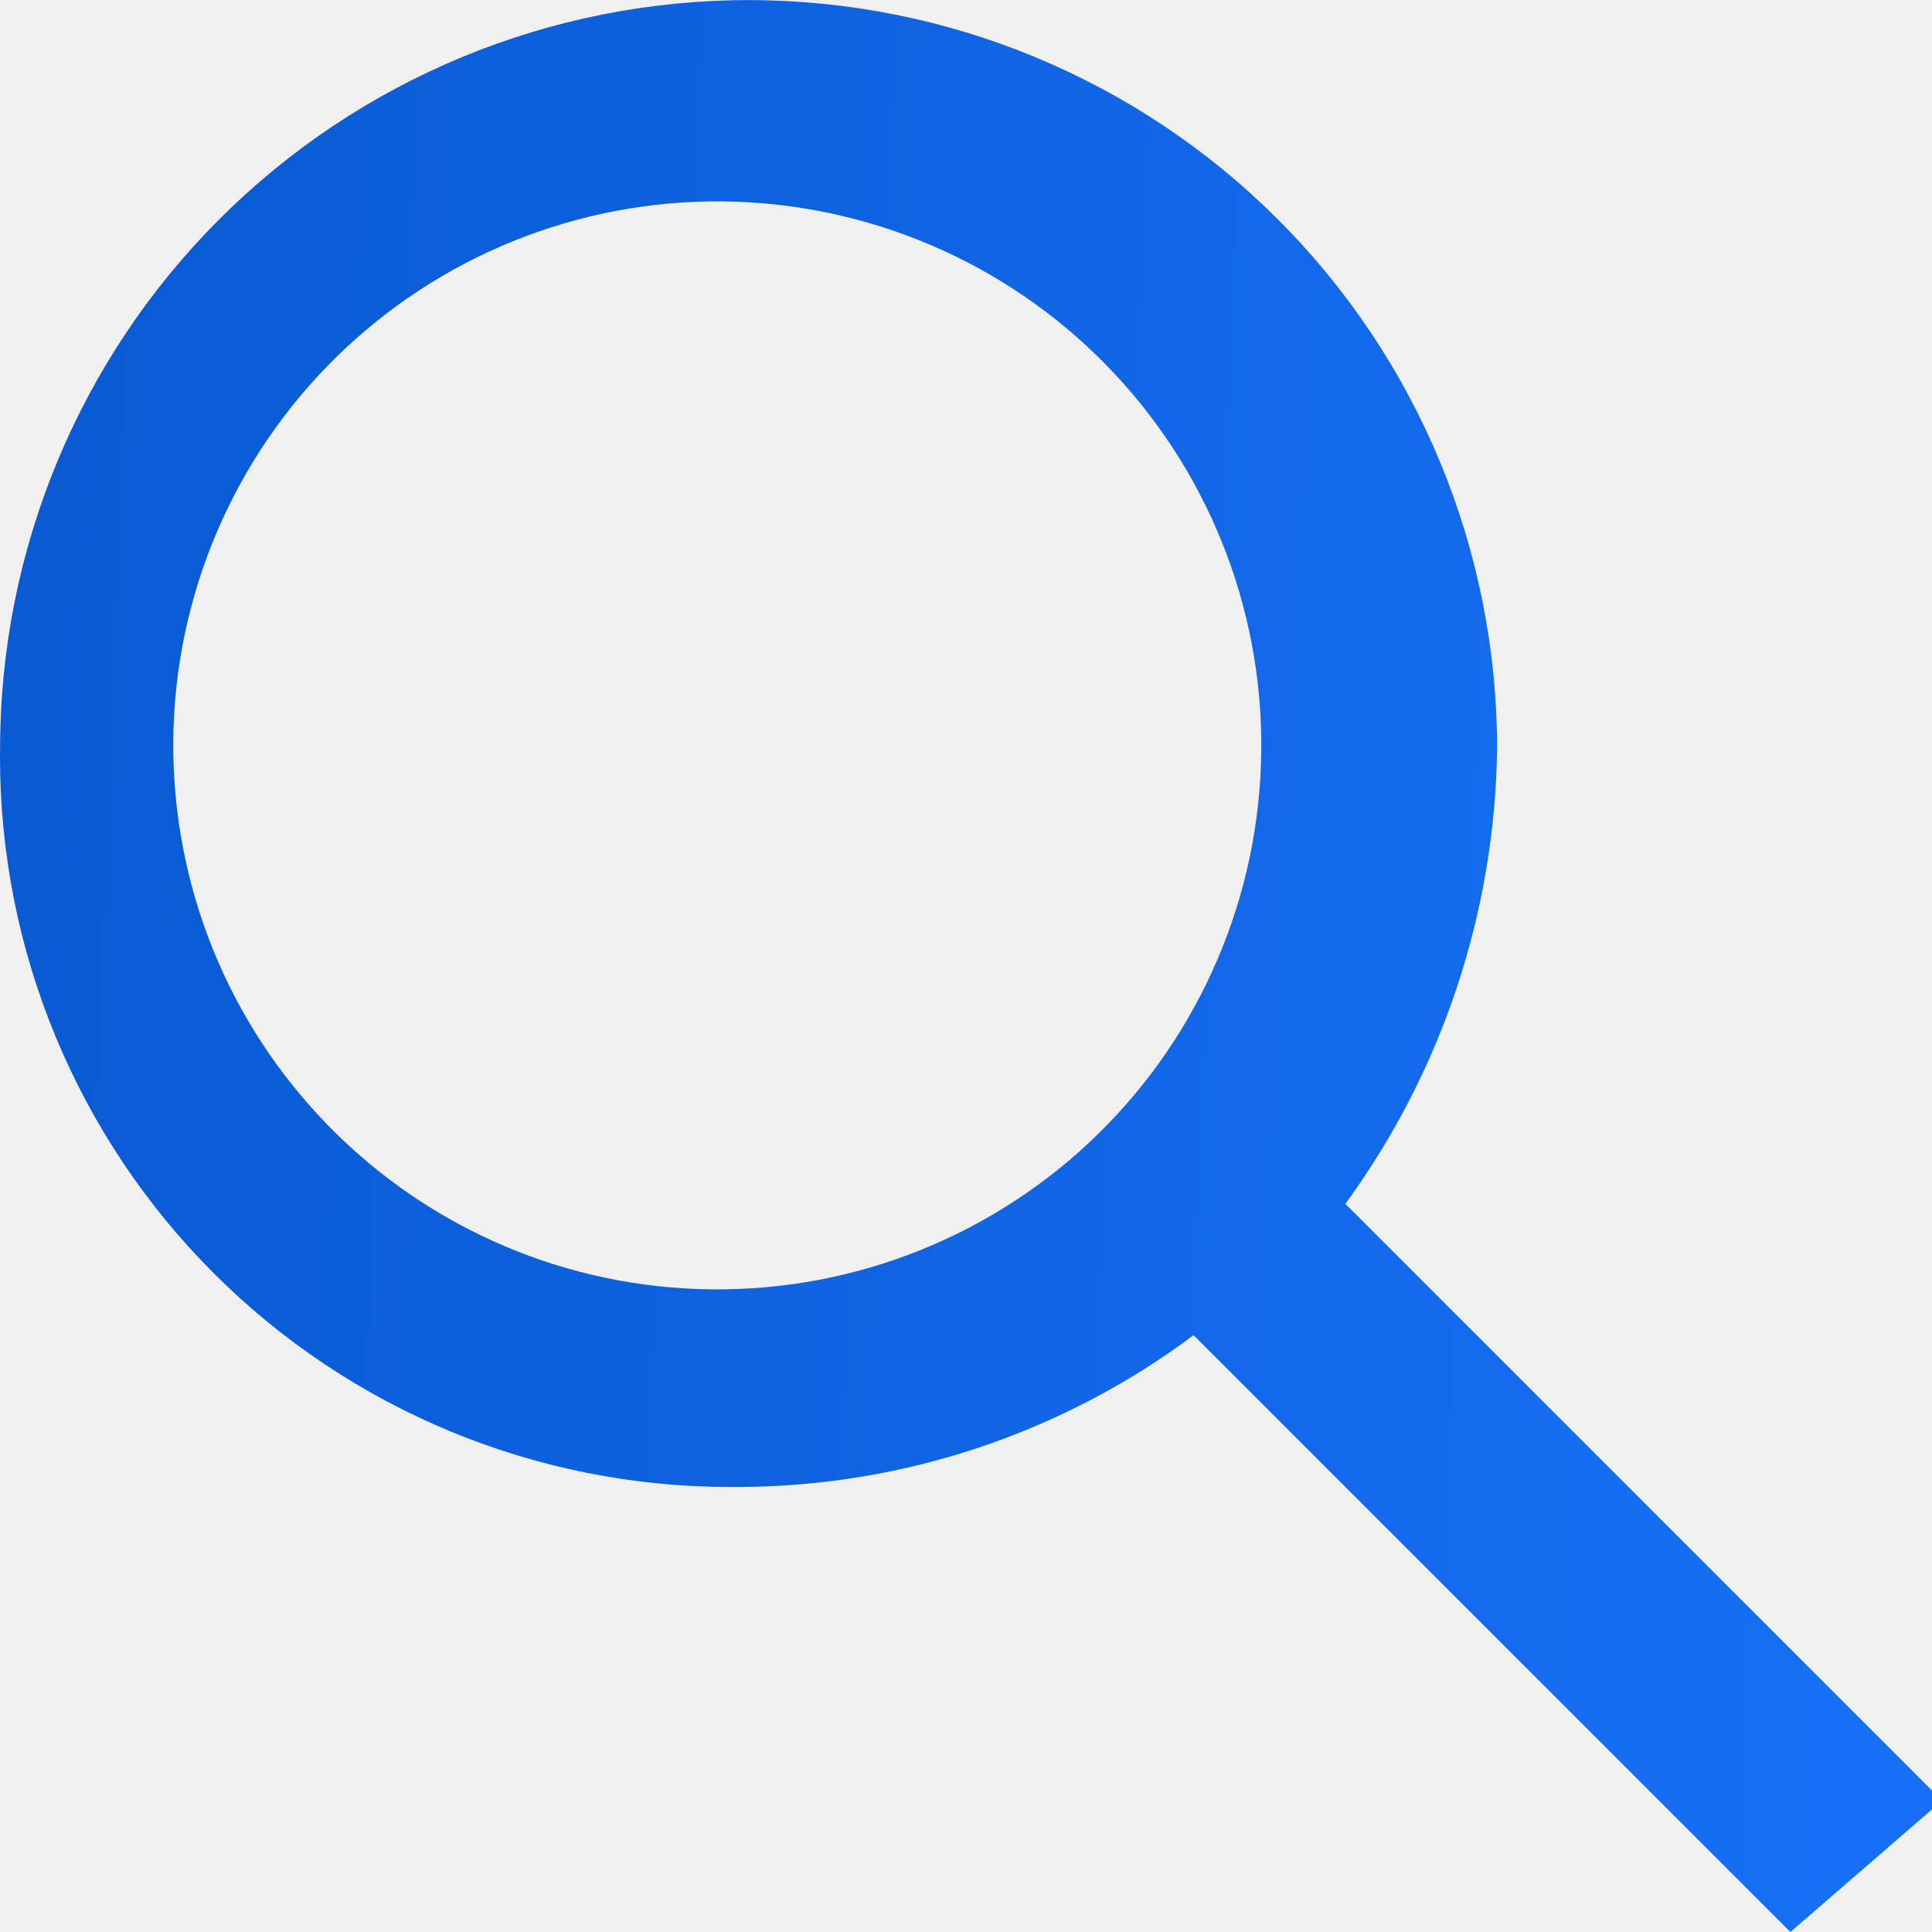
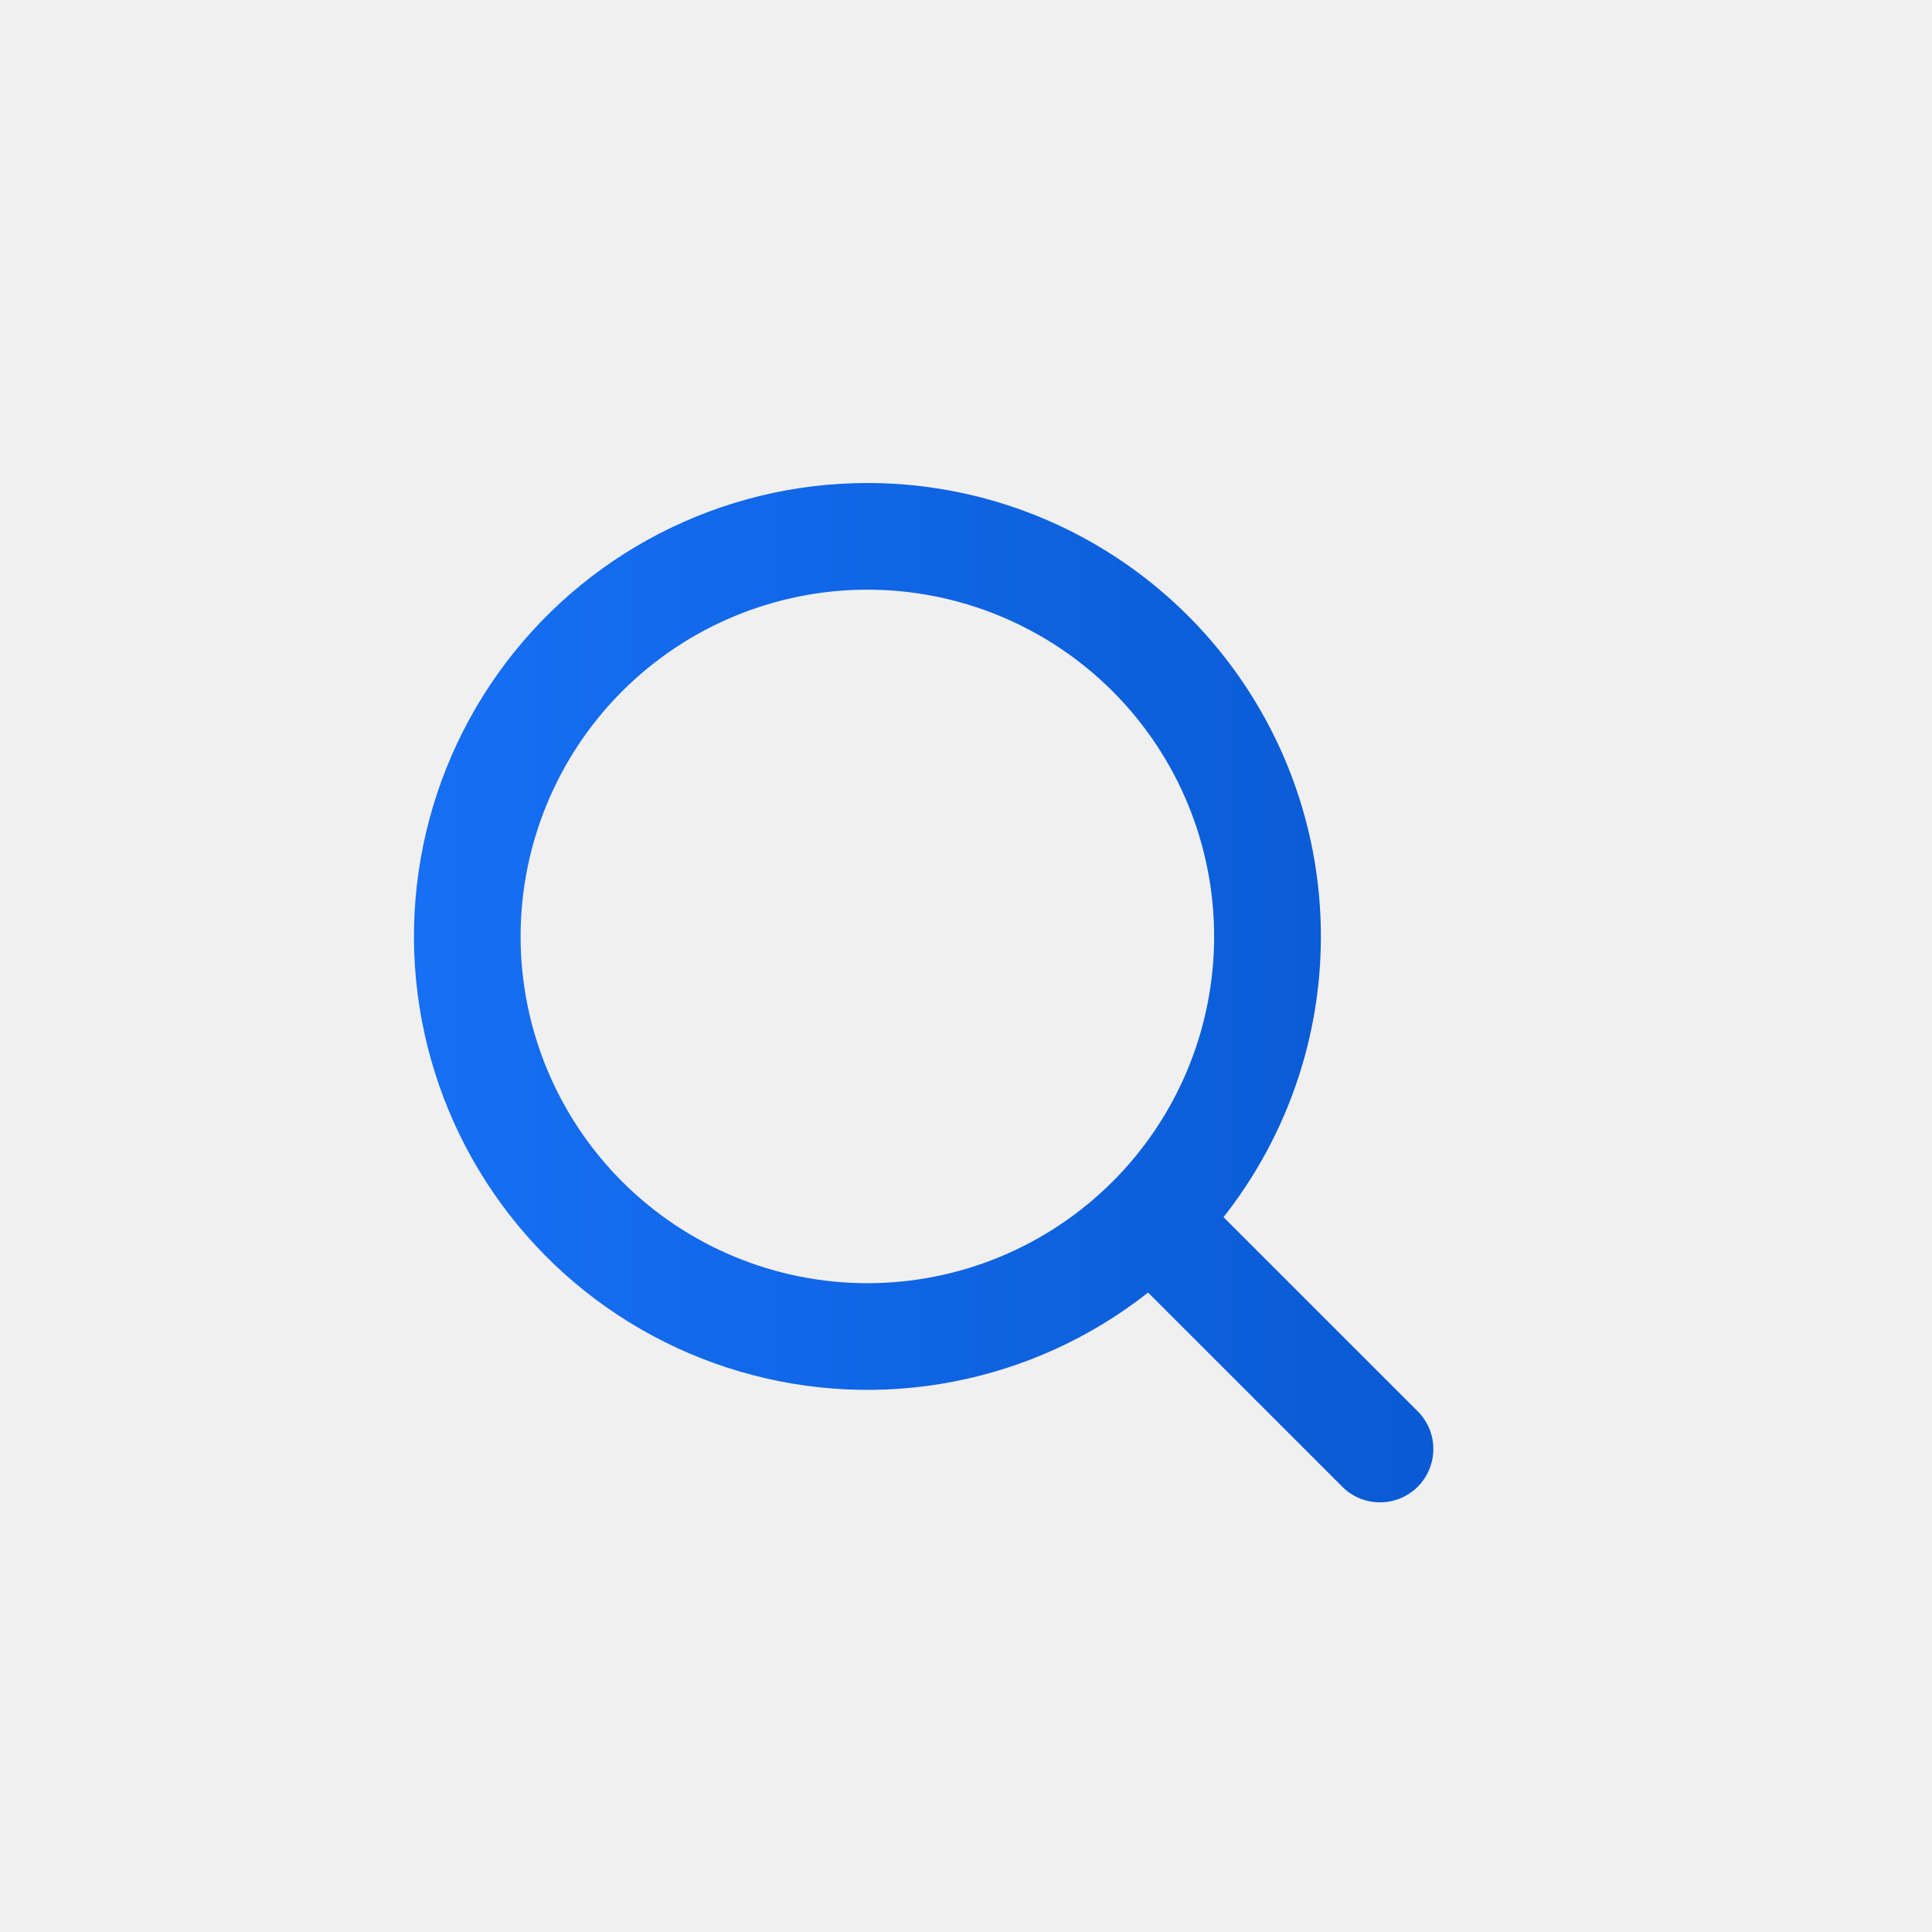
- <svg xmlns="http://www.w3.org/2000/svg" width="20" height="20" viewBox="0 0 20 20" fill="none">
-   <g clip-path="url(#clip0_428_18412)">
-     <path d="M18.534 20L12.356 13.822C10.995 14.838 9.344 15.389 7.646 15.393H7.644L7.554 15.393C5.551 15.393 3.629 14.597 2.213 13.181C0.796 11.764 0 9.843 0 7.839L0.001 7.744V7.749C0.001 5.694 0.817 3.723 2.27 2.27C3.723 0.817 5.694 0.001 7.749 0.001C9.804 0.001 11.775 0.817 13.228 2.27C14.681 3.723 15.498 5.694 15.498 7.749C15.476 9.454 14.921 11.11 13.911 12.484L13.927 12.462L20.105 18.64L18.534 20ZM7.749 2.094C6.259 2.008 4.795 2.518 3.68 3.511C2.565 4.504 1.89 5.899 1.803 7.389C1.717 8.88 2.225 10.344 3.218 11.459C4.21 12.575 5.604 13.251 7.095 13.338C8.585 13.426 10.05 12.918 11.166 11.927C12.282 10.935 12.959 9.541 13.047 8.051C13.136 6.56 12.629 5.096 11.638 3.979C10.647 2.862 9.254 2.185 7.763 2.095L7.749 2.094Z" fill="url(#paint0_linear_428_18412)" />
-   </g>
+ <svg xmlns="http://www.w3.org/2000/svg" width="28" height="28" viewBox="0 0 28 28" fill="none">
+   <path fill-rule="evenodd" clip-rule="evenodd" d="M12.571 7C11.523 7 10.49 7.251 9.559 7.731C8.627 8.212 7.824 8.908 7.217 9.761C6.609 10.615 6.215 11.602 6.066 12.639C5.917 13.677 6.019 14.734 6.362 15.724C6.705 16.715 7.281 17.608 8.039 18.331C8.798 19.053 9.719 19.584 10.725 19.878C11.731 20.173 12.792 20.223 13.821 20.023C14.85 19.824 15.816 19.382 16.639 18.733L19.463 21.556C19.608 21.697 19.804 21.775 20.006 21.773C20.209 21.772 20.403 21.69 20.547 21.547C20.69 21.404 20.771 21.21 20.773 21.007C20.775 20.804 20.697 20.609 20.556 20.463L17.732 17.64C18.496 16.671 18.972 15.506 19.105 14.28C19.238 13.053 19.023 11.813 18.484 10.703C17.945 9.593 17.105 8.657 16.059 8.002C15.014 7.347 13.805 7 12.571 7ZM7.545 13.572C7.545 12.239 8.075 10.961 9.017 10.018C9.96 9.076 11.238 8.546 12.571 8.546C13.904 8.546 15.182 9.076 16.124 10.018C17.067 10.961 17.596 12.239 17.596 13.572C17.596 14.904 17.067 16.183 16.124 17.125C15.182 18.067 13.904 18.597 12.571 18.597C11.238 18.597 9.96 18.067 9.017 17.125C8.075 16.183 7.545 14.904 7.545 13.572Z" fill="url(#paint0_linear_2612_154615)" />
  <defs>
-     <linearGradient id="paint0_linear_428_18412" x1="0.614" y1="1.905" x2="19.51" y2="2.631" gradientUnits="userSpaceOnUse">
+     <linearGradient id="paint0_linear_2612_154615" x1="20.773" y1="14.387" x2="6" y2="14.387" gradientUnits="userSpaceOnUse">
      <stop stop-color="#095AD3" />
      <stop offset="1" stop-color="#166FF4" />
    </linearGradient>
-     <clipPath id="clip0_428_18412">
-       <rect width="20" height="20" fill="white" />
-     </clipPath>
  </defs>
</svg>
